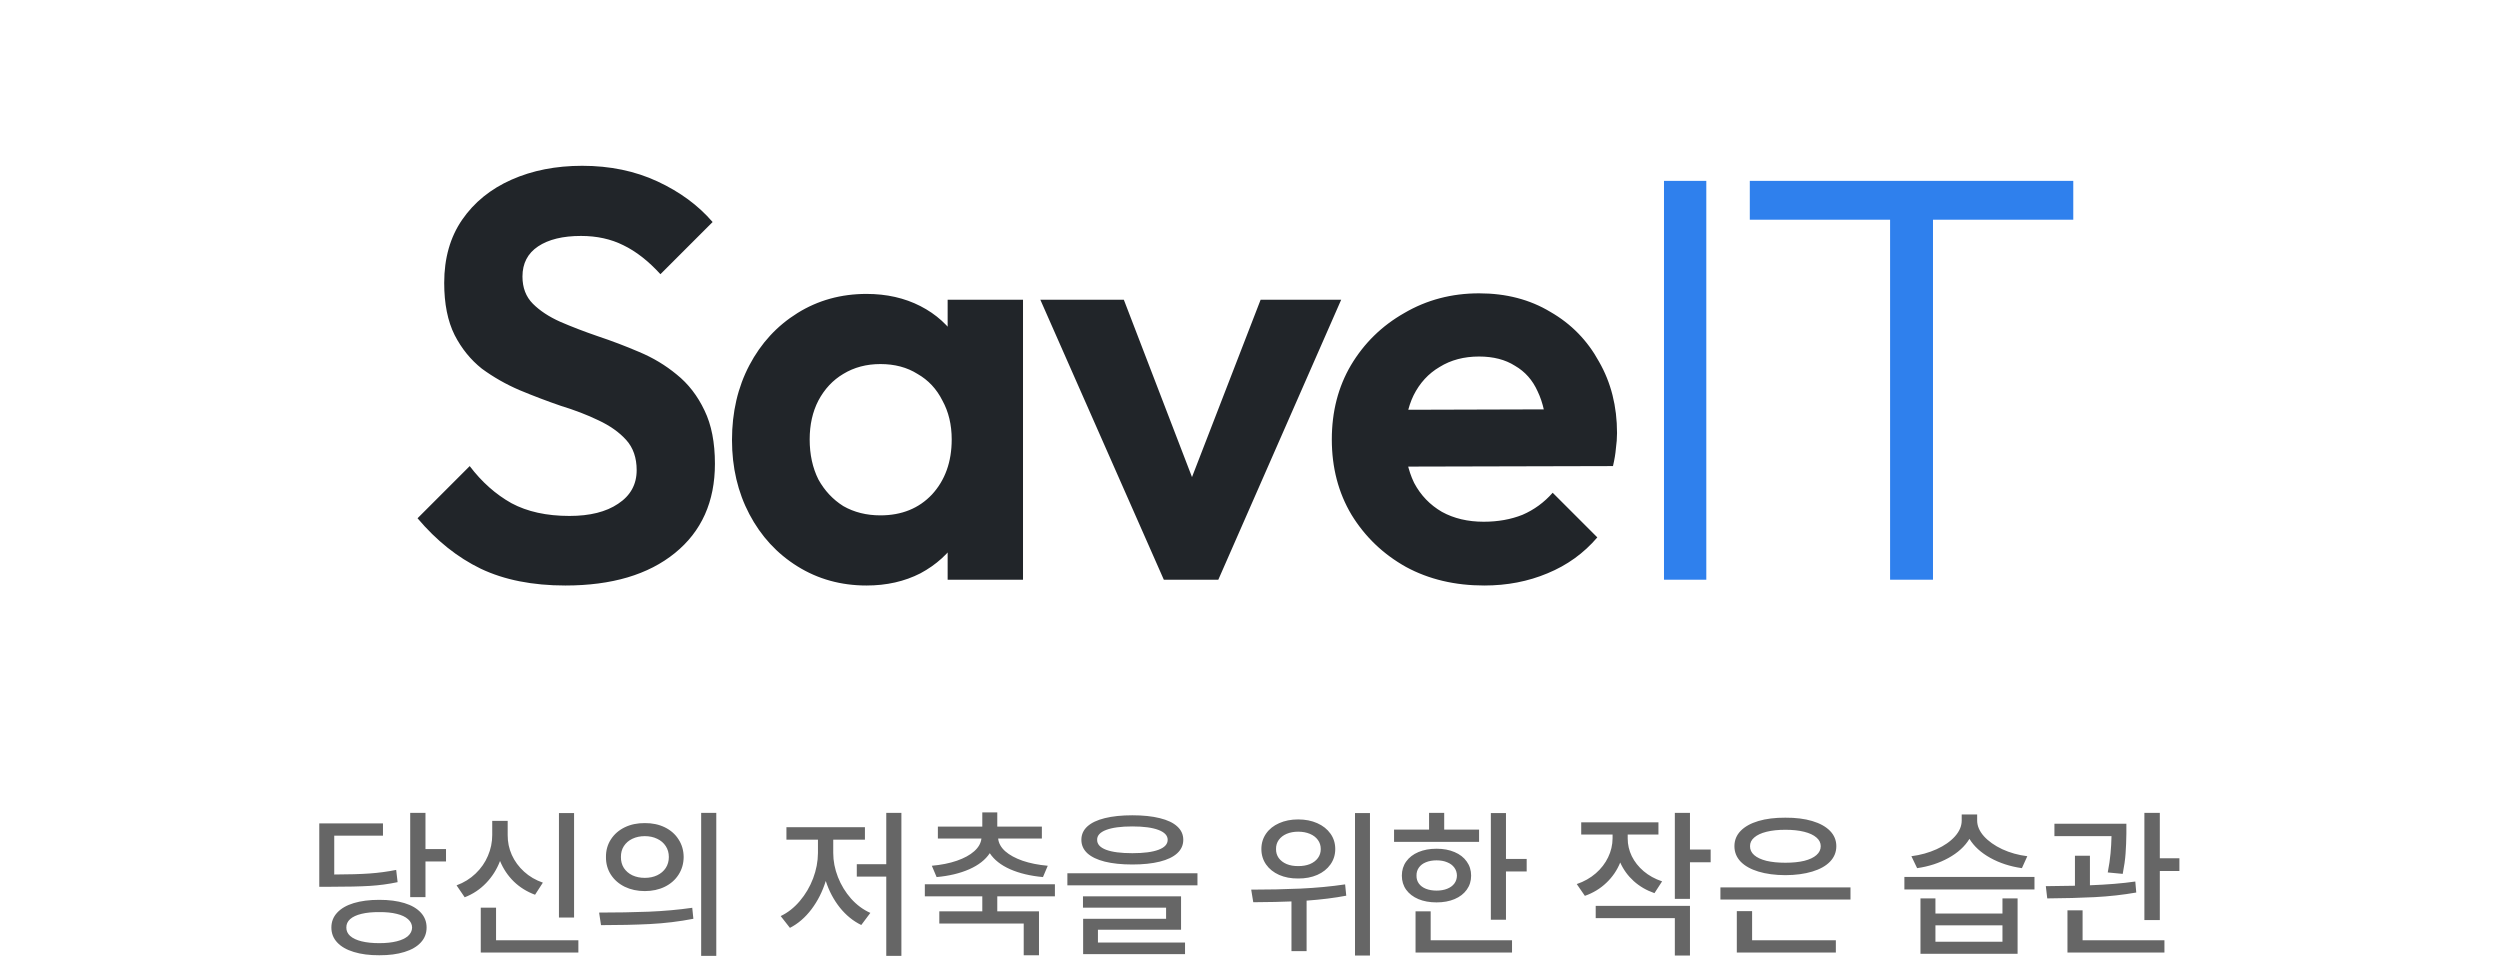
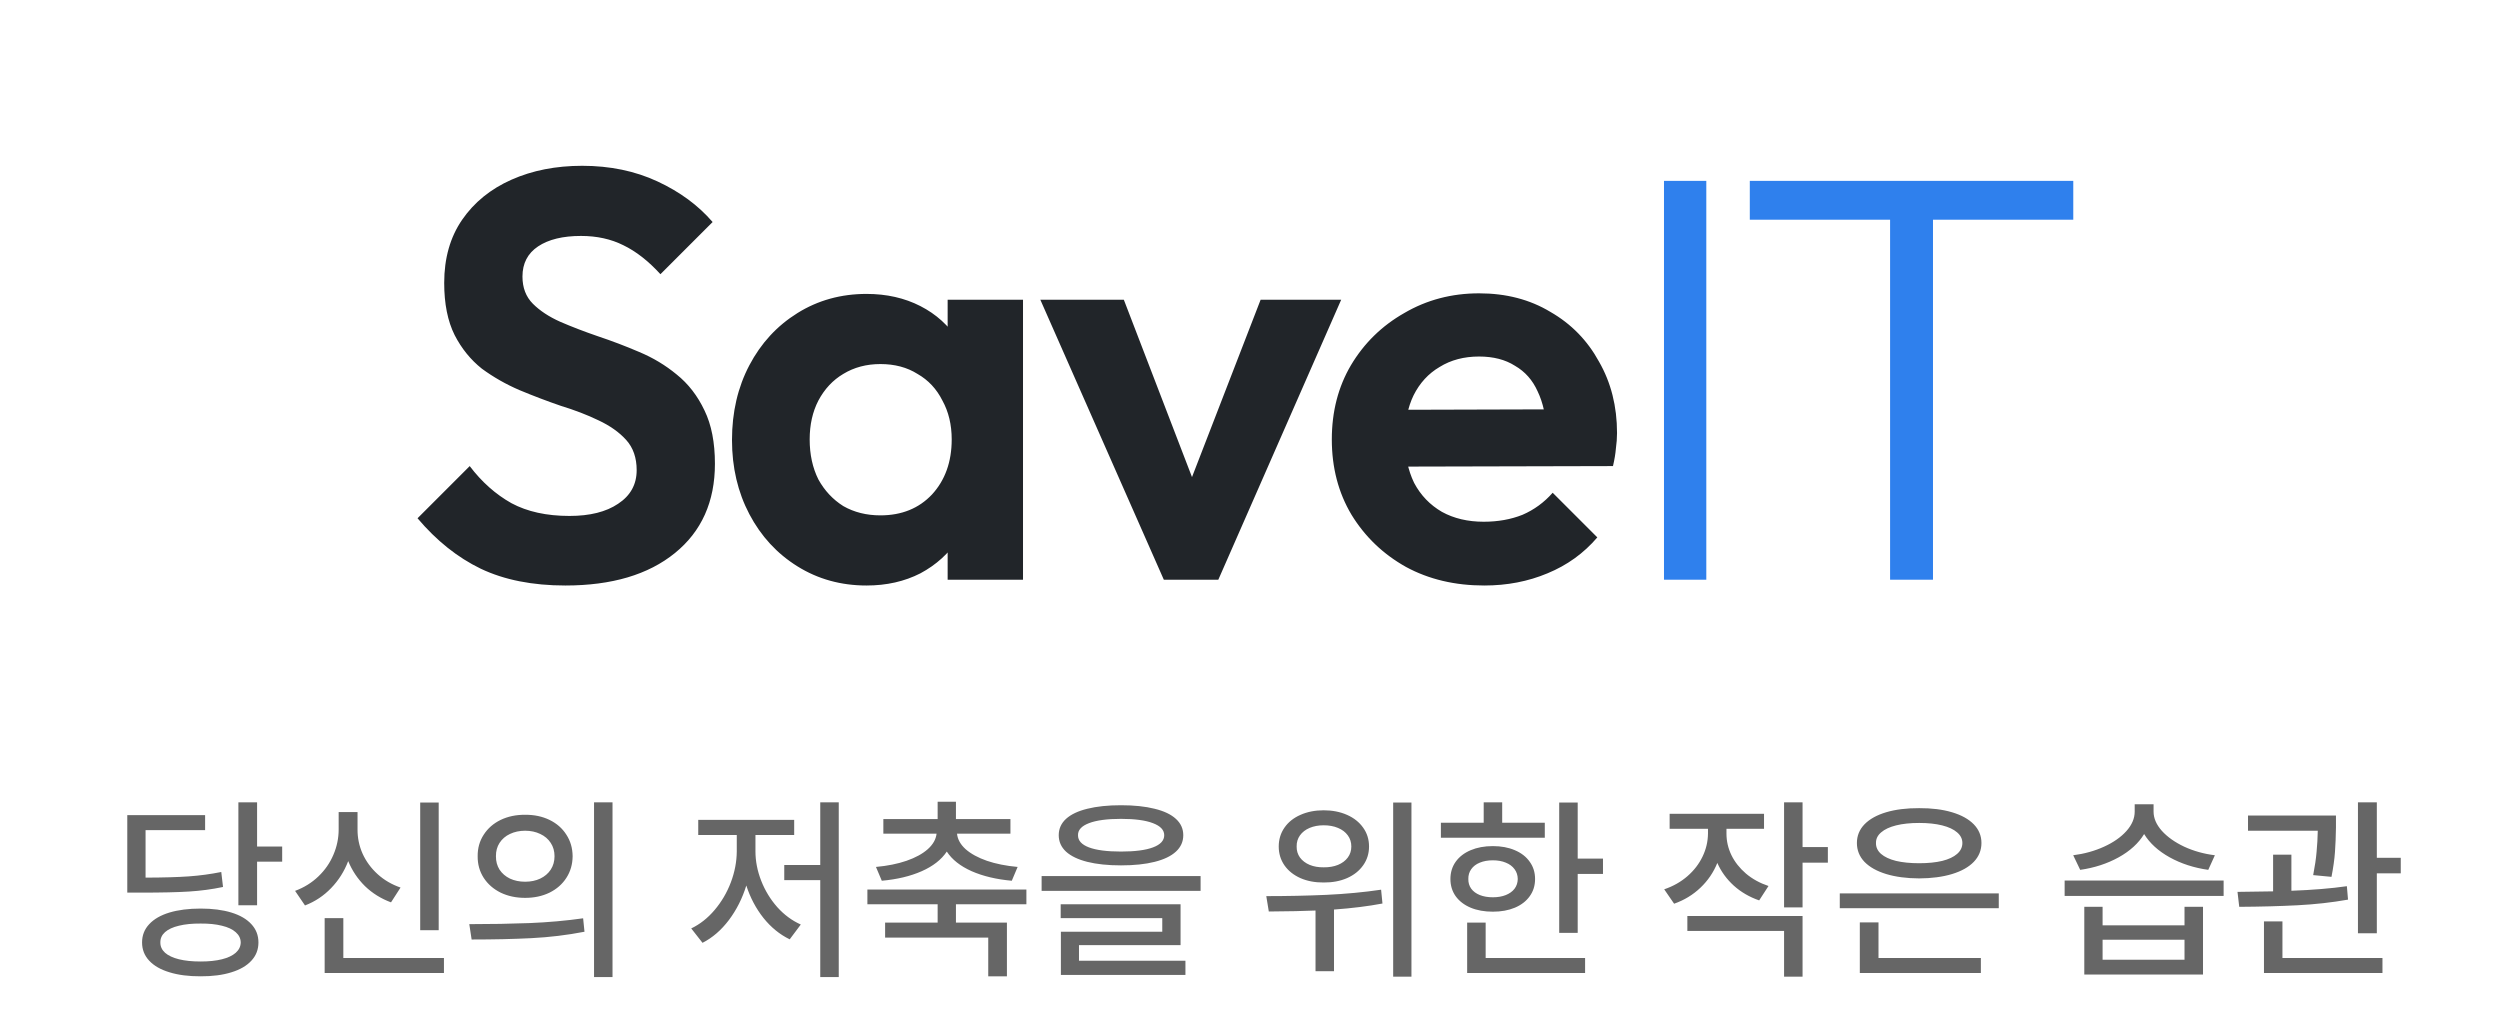
- <svg xmlns="http://www.w3.org/2000/svg" width="138" height="54" viewBox="0 0 138 54" fill="none">
+ <svg xmlns="http://www.w3.org/2000/svg" width="138" height="56" viewBox="0 0 138 56" fill="none">
  <path d="M31.208 32.32C29.395 32.32 27.838 32.011 26.536 31.392C25.256 30.773 24.094 29.845 23.048 28.608L25.928 25.728C26.59 26.603 27.358 27.285 28.232 27.776C29.107 28.245 30.174 28.48 31.432 28.48C32.563 28.48 33.459 28.256 34.12 27.808C34.803 27.36 35.144 26.741 35.144 25.952C35.144 25.269 34.952 24.715 34.568 24.288C34.184 23.861 33.672 23.499 33.032 23.2C32.414 22.901 31.72 22.635 30.952 22.4C30.206 22.144 29.448 21.856 28.68 21.536C27.934 21.216 27.24 20.821 26.6 20.352C25.982 19.861 25.48 19.243 25.096 18.496C24.712 17.728 24.52 16.768 24.52 15.616C24.52 14.251 24.851 13.088 25.512 12.128C26.174 11.168 27.08 10.432 28.232 9.92C29.384 9.408 30.686 9.152 32.136 9.152C33.672 9.152 35.059 9.44 36.296 10.016C37.534 10.592 38.547 11.339 39.336 12.256L36.456 15.136C35.795 14.411 35.112 13.877 34.408 13.536C33.726 13.195 32.947 13.024 32.072 13.024C31.07 13.024 30.28 13.216 29.704 13.6C29.128 13.984 28.84 14.539 28.84 15.264C28.84 15.883 29.032 16.384 29.416 16.768C29.8 17.152 30.302 17.483 30.92 17.76C31.56 18.037 32.254 18.304 33 18.56C33.768 18.816 34.526 19.104 35.272 19.424C36.04 19.744 36.734 20.16 37.352 20.672C37.992 21.184 38.504 21.845 38.888 22.656C39.272 23.445 39.464 24.427 39.464 25.6C39.464 27.691 38.728 29.333 37.256 30.528C35.784 31.723 33.768 32.32 31.208 32.32ZM47.83 32.32C46.422 32.32 45.153 31.968 44.022 31.264C42.891 30.56 42.006 29.6 41.366 28.384C40.726 27.168 40.406 25.803 40.406 24.288C40.406 22.752 40.726 21.376 41.366 20.16C42.006 18.944 42.891 17.984 44.022 17.28C45.153 16.576 46.422 16.224 47.83 16.224C48.939 16.224 49.931 16.448 50.806 16.896C51.681 17.344 52.374 17.973 52.886 18.784C53.419 19.573 53.707 20.469 53.75 21.472V27.04C53.707 28.064 53.419 28.971 52.886 29.76C52.374 30.549 51.681 31.179 50.806 31.648C49.931 32.096 48.939 32.32 47.83 32.32ZM48.598 28.448C49.771 28.448 50.721 28.064 51.446 27.296C52.171 26.507 52.534 25.493 52.534 24.256C52.534 23.445 52.363 22.731 52.022 22.112C51.702 21.472 51.243 20.981 50.646 20.64C50.07 20.277 49.387 20.096 48.598 20.096C47.83 20.096 47.147 20.277 46.55 20.64C45.974 20.981 45.515 21.472 45.174 22.112C44.854 22.731 44.694 23.445 44.694 24.256C44.694 25.088 44.854 25.824 45.174 26.464C45.515 27.083 45.974 27.573 46.55 27.936C47.147 28.277 47.83 28.448 48.598 28.448ZM52.31 32V27.84L52.982 24.064L52.31 20.352V16.544H56.47V32H52.31ZM64.243 32L57.426 16.544H62.035L66.93 29.28H64.659L69.587 16.544H74.034L67.251 32H64.243ZM81.932 32.32C80.31 32.32 78.87 31.979 77.612 31.296C76.353 30.592 75.35 29.632 74.604 28.416C73.878 27.2 73.516 25.813 73.516 24.256C73.516 22.72 73.868 21.355 74.572 20.16C75.297 18.944 76.278 17.984 77.516 17.28C78.753 16.555 80.129 16.192 81.644 16.192C83.137 16.192 84.449 16.533 85.58 17.216C86.732 17.877 87.628 18.795 88.268 19.968C88.929 21.12 89.26 22.432 89.26 23.904C89.26 24.181 89.238 24.469 89.196 24.768C89.174 25.045 89.121 25.365 89.036 25.728L76.044 25.76V22.624L87.084 22.592L85.388 23.904C85.345 22.987 85.174 22.219 84.876 21.6C84.598 20.981 84.182 20.512 83.628 20.192C83.094 19.851 82.433 19.68 81.644 19.68C80.812 19.68 80.086 19.872 79.468 20.256C78.849 20.619 78.369 21.141 78.028 21.824C77.708 22.485 77.548 23.275 77.548 24.192C77.548 25.131 77.718 25.952 78.06 26.656C78.422 27.339 78.934 27.872 79.596 28.256C80.257 28.619 81.025 28.8 81.9 28.8C82.689 28.8 83.404 28.672 84.044 28.416C84.684 28.139 85.238 27.733 85.708 27.2L88.172 29.664C87.425 30.539 86.508 31.2 85.42 31.648C84.353 32.096 83.19 32.32 81.932 32.32Z" fill="#212529" />
  <path d="M91.852 32V9.984H94.188V32H91.852ZM104.333 32V10.592H106.701V32H104.333ZM96.589 12.128V9.984H114.445V12.128H96.589Z" fill="#2F80ED" />
-   <path d="M23.486 46.867H24.62V47.553H23.486V49.522H22.643V44.872H23.486V46.867ZM20.938 49.671C21.474 49.671 21.936 49.731 22.326 49.851C22.719 49.971 23.02 50.147 23.231 50.378C23.442 50.607 23.548 50.881 23.548 51.2C23.548 51.52 23.442 51.794 23.231 52.022C23.02 52.253 22.719 52.429 22.326 52.549C21.934 52.672 21.471 52.732 20.938 52.73C20.398 52.732 19.93 52.672 19.531 52.549C19.133 52.429 18.827 52.253 18.613 52.022C18.399 51.794 18.292 51.52 18.292 51.2C18.292 50.881 18.399 50.607 18.613 50.378C18.827 50.147 19.131 49.971 19.527 49.851C19.925 49.731 20.395 49.671 20.938 49.671ZM20.938 50.348C20.56 50.345 20.233 50.377 19.957 50.444C19.685 50.509 19.476 50.605 19.329 50.734C19.186 50.863 19.115 51.019 19.118 51.2C19.115 51.379 19.186 51.534 19.329 51.666C19.476 51.795 19.685 51.893 19.957 51.96C20.23 52.028 20.557 52.062 20.938 52.062C21.31 52.062 21.63 52.028 21.9 51.96C22.169 51.893 22.377 51.795 22.524 51.666C22.67 51.534 22.745 51.379 22.748 51.2C22.745 51.022 22.67 50.868 22.524 50.739C22.377 50.607 22.168 50.509 21.895 50.444C21.626 50.377 21.307 50.345 20.938 50.348ZM21.14 46.129H18.45V48.273C19.259 48.27 19.911 48.252 20.406 48.216C20.901 48.181 21.389 48.115 21.869 48.019L21.948 48.695C21.447 48.801 20.935 48.87 20.41 48.902C19.886 48.934 19.165 48.95 18.248 48.95H17.624V45.452H21.14V46.129ZM31.689 50.647H30.854V44.881H31.689V50.647ZM31.926 52.58H26.538V50.102H27.382V51.903H31.926V52.58ZM28.024 46.094C28.021 46.477 28.097 46.844 28.252 47.192C28.41 47.541 28.636 47.849 28.929 48.115C29.222 48.382 29.567 48.584 29.966 48.722L29.535 49.39C29.084 49.223 28.693 48.98 28.362 48.66C28.034 48.338 27.78 47.96 27.602 47.526C27.426 47.989 27.17 48.395 26.833 48.744C26.499 49.092 26.105 49.355 25.651 49.53L25.202 48.871C25.607 48.722 25.957 48.505 26.253 48.221C26.551 47.937 26.779 47.61 26.934 47.241C27.092 46.872 27.171 46.489 27.171 46.094V45.312H28.024V46.094ZM35.593 45.435C36.003 45.432 36.371 45.509 36.696 45.667C37.021 45.826 37.275 46.048 37.456 46.335C37.641 46.62 37.735 46.943 37.738 47.307C37.735 47.67 37.641 47.995 37.456 48.282C37.275 48.566 37.021 48.789 36.696 48.95C36.371 49.108 36.003 49.188 35.593 49.188C35.183 49.188 34.814 49.108 34.486 48.95C34.16 48.789 33.906 48.566 33.721 48.282C33.536 47.995 33.446 47.67 33.449 47.307C33.446 46.943 33.536 46.62 33.721 46.335C33.906 46.048 34.16 45.826 34.486 45.667C34.814 45.509 35.183 45.432 35.593 45.435ZM35.593 46.155C35.338 46.155 35.11 46.204 34.907 46.3C34.708 46.394 34.552 46.529 34.437 46.705C34.326 46.877 34.272 47.078 34.275 47.307C34.272 47.535 34.326 47.737 34.437 47.913C34.552 48.086 34.708 48.221 34.907 48.317C35.11 48.411 35.338 48.458 35.593 48.458C35.848 48.458 36.075 48.411 36.274 48.317C36.476 48.221 36.635 48.086 36.749 47.913C36.863 47.737 36.92 47.535 36.92 47.307C36.92 47.078 36.863 46.877 36.749 46.705C36.635 46.529 36.476 46.394 36.274 46.3C36.075 46.204 35.848 46.155 35.593 46.155ZM39.539 52.765H38.704V44.872H39.539V52.765ZM33.071 50.374C34.043 50.374 34.952 50.358 35.795 50.326C36.642 50.291 37.448 50.219 38.212 50.11L38.274 50.717C37.489 50.869 36.69 50.966 35.879 51.007C35.07 51.048 34.169 51.068 33.176 51.068L33.071 50.374ZM49.757 52.765H48.922V48.388H47.295V47.702H48.922V44.872H49.757V52.765ZM45.995 47.087C45.995 47.529 46.081 47.972 46.254 48.414C46.427 48.856 46.669 49.253 46.979 49.605C47.293 49.954 47.647 50.216 48.043 50.392L47.542 51.06C47.093 50.843 46.698 50.52 46.355 50.093C46.015 49.662 45.758 49.174 45.582 48.629C45.403 49.209 45.141 49.73 44.795 50.19C44.449 50.647 44.052 50.989 43.604 51.218L43.094 50.567C43.487 50.38 43.839 50.103 44.149 49.737C44.462 49.368 44.707 48.952 44.883 48.489C45.059 48.023 45.148 47.556 45.151 47.087V46.349H43.411V45.663H47.744V46.349H45.995V47.087ZM58.231 49.477H55.05V50.304H57.352V52.73H56.509V50.98H51.85V50.304H54.223V49.477H51.051V48.81H58.231V49.477ZM55.05 45.628H57.511V46.287H55.098C55.124 46.545 55.255 46.779 55.489 46.99C55.726 47.198 56.046 47.373 56.447 47.513C56.851 47.651 57.314 47.743 57.836 47.79L57.572 48.414C56.881 48.352 56.277 48.209 55.761 47.983C55.249 47.755 54.874 47.459 54.636 47.096C54.396 47.459 54.018 47.755 53.503 47.983C52.99 48.209 52.389 48.352 51.701 48.414L51.437 47.79C51.956 47.743 52.416 47.651 52.817 47.513C53.221 47.373 53.541 47.198 53.775 46.99C54.013 46.779 54.146 46.545 54.175 46.287H51.771V45.628H54.223V44.846H55.05V45.628ZM62.505 45.004C63.097 45.004 63.602 45.057 64.021 45.162C64.443 45.265 64.764 45.417 64.983 45.619C65.206 45.821 65.317 46.067 65.317 46.357C65.317 46.648 65.206 46.895 64.983 47.1C64.764 47.302 64.443 47.456 64.021 47.562C63.602 47.667 63.097 47.72 62.505 47.72C61.913 47.72 61.406 47.667 60.984 47.562C60.565 47.456 60.245 47.302 60.022 47.1C59.802 46.895 59.692 46.648 59.692 46.357C59.692 46.067 59.802 45.821 60.022 45.619C60.245 45.417 60.565 45.265 60.984 45.162C61.406 45.057 61.913 45.004 62.505 45.004ZM62.505 45.619C61.878 45.619 61.396 45.684 61.059 45.812C60.722 45.941 60.557 46.123 60.562 46.357C60.559 46.598 60.724 46.781 61.055 46.907C61.389 47.033 61.872 47.096 62.505 47.096C63.135 47.096 63.617 47.033 63.951 46.907C64.288 46.781 64.456 46.598 64.456 46.357C64.456 46.123 64.286 45.941 63.946 45.812C63.609 45.684 63.129 45.619 62.505 45.619ZM66.1 48.871H58.919V48.203H66.1V48.871ZM65.194 51.323H60.606V52.026H65.414V52.668H59.789V50.717H64.368V50.102H59.78V49.477H65.194V51.323ZM71.659 45.232C72.051 45.232 72.403 45.301 72.713 45.439C73.024 45.577 73.267 45.77 73.443 46.019C73.618 46.265 73.706 46.548 73.706 46.867C73.706 47.184 73.618 47.466 73.443 47.715C73.267 47.964 73.024 48.158 72.713 48.295C72.403 48.43 72.051 48.496 71.659 48.493C71.266 48.496 70.916 48.43 70.608 48.295C70.301 48.158 70.06 47.966 69.888 47.72C69.715 47.471 69.628 47.187 69.628 46.867C69.628 46.548 69.715 46.264 69.888 46.015C70.06 45.766 70.301 45.574 70.608 45.439C70.916 45.301 71.266 45.232 71.659 45.232ZM71.659 45.909C71.421 45.909 71.209 45.949 71.021 46.028C70.837 46.107 70.692 46.22 70.586 46.366C70.484 46.51 70.434 46.677 70.437 46.867C70.434 47.055 70.484 47.22 70.586 47.364C70.692 47.507 70.838 47.619 71.026 47.698C71.213 47.774 71.424 47.81 71.659 47.808C71.899 47.81 72.114 47.774 72.305 47.698C72.495 47.619 72.643 47.507 72.748 47.364C72.854 47.22 72.906 47.055 72.906 46.867C72.906 46.677 72.854 46.51 72.748 46.366C72.643 46.22 72.495 46.107 72.305 46.028C72.117 45.949 71.902 45.909 71.659 45.909ZM75.622 52.747H74.796V44.881H75.622V52.747ZM69.066 49.108C69.997 49.108 70.901 49.089 71.777 49.051C72.656 49.01 73.481 48.933 74.251 48.818L74.313 49.442C73.668 49.565 72.939 49.656 72.124 49.715V52.501H71.289V49.759C70.791 49.782 70.088 49.797 69.18 49.803L69.066 49.108ZM83.13 47.412H84.273V48.106H83.13V50.77H82.295V44.881H83.13V47.412ZM81.645 46.472H76.952V45.795H78.885V44.872H79.72V45.795H81.645V46.472ZM79.298 46.85C79.673 46.85 80.004 46.911 80.291 47.034C80.582 47.157 80.806 47.331 80.964 47.557C81.125 47.78 81.206 48.039 81.206 48.335C81.206 48.631 81.125 48.89 80.964 49.113C80.806 49.335 80.582 49.508 80.291 49.631C80.004 49.752 79.673 49.812 79.298 49.812C78.92 49.812 78.586 49.752 78.296 49.631C78.006 49.508 77.781 49.335 77.62 49.113C77.461 48.89 77.382 48.631 77.382 48.335C77.382 48.039 77.461 47.78 77.62 47.557C77.781 47.331 78.006 47.157 78.296 47.034C78.586 46.911 78.92 46.85 79.298 46.85ZM79.298 47.491C79.076 47.491 78.879 47.526 78.709 47.597C78.542 47.664 78.413 47.762 78.323 47.891C78.232 48.017 78.188 48.165 78.191 48.335C78.188 48.502 78.232 48.648 78.323 48.774C78.413 48.898 78.542 48.993 78.709 49.06C78.879 49.127 79.076 49.161 79.298 49.161C79.521 49.161 79.716 49.127 79.883 49.06C80.053 48.993 80.184 48.898 80.278 48.774C80.372 48.648 80.42 48.502 80.423 48.335C80.42 48.165 80.372 48.017 80.278 47.891C80.184 47.762 80.053 47.664 79.883 47.597C79.716 47.526 79.521 47.491 79.298 47.491ZM83.464 52.58H78.138V50.304H78.973V51.903H83.464V52.58ZM89.849 46.287C89.849 46.624 89.924 46.948 90.073 47.258C90.226 47.569 90.444 47.846 90.728 48.089C91.015 48.332 91.355 48.52 91.748 48.651L91.326 49.302C90.886 49.149 90.504 48.927 90.179 48.634C89.857 48.341 89.609 47.999 89.436 47.61C89.263 48.038 89.009 48.411 88.672 48.73C88.338 49.05 87.942 49.29 87.485 49.451L87.037 48.801C87.441 48.663 87.791 48.465 88.087 48.208C88.383 47.95 88.61 47.655 88.768 47.324C88.93 46.99 89.011 46.642 89.014 46.278V46.067H87.283V45.391H91.546V46.067H89.849V46.287ZM93.286 46.894H94.428V47.597H93.286V49.618H92.451V44.872H93.286V46.894ZM93.286 52.747H92.451V50.682H88.083V50.005H93.286V52.747ZM102.147 49.653H94.967V48.985H102.147V49.653ZM101.339 52.58H95.872V50.295H96.716V51.903H101.339V52.58ZM98.553 45.136C99.118 45.133 99.612 45.194 100.034 45.32C100.458 45.446 100.787 45.628 101.018 45.865C101.249 46.102 101.365 46.384 101.365 46.709C101.365 47.037 101.249 47.321 101.018 47.562C100.789 47.799 100.463 47.982 100.038 48.111C99.613 48.24 99.118 48.306 98.553 48.309C97.984 48.306 97.488 48.24 97.063 48.111C96.641 47.982 96.314 47.799 96.083 47.562C95.854 47.321 95.74 47.037 95.74 46.709C95.74 46.384 95.854 46.102 96.083 45.865C96.314 45.628 96.641 45.446 97.063 45.32C97.488 45.194 97.984 45.133 98.553 45.136ZM98.553 45.804C98.154 45.804 97.807 45.84 97.511 45.914C97.218 45.987 96.993 46.092 96.834 46.23C96.676 46.365 96.599 46.524 96.602 46.709C96.599 46.899 96.675 47.063 96.83 47.201C96.988 47.339 97.214 47.444 97.507 47.518C97.803 47.588 98.151 47.623 98.553 47.623C98.954 47.623 99.301 47.588 99.594 47.518C99.887 47.444 100.111 47.339 100.267 47.201C100.425 47.063 100.504 46.899 100.504 46.709C100.504 46.524 100.425 46.365 100.267 46.23C100.108 46.092 99.883 45.987 99.59 45.914C99.297 45.84 98.951 45.804 98.553 45.804ZM106.836 50.427H110.536V49.592H111.371V52.65H106.01V49.592H106.836V50.427ZM110.536 51.982V51.077H106.836V51.982H110.536ZM112.303 49.1H105.122V48.405H112.303V49.1ZM109.139 45.294C109.139 45.59 109.263 45.878 109.512 46.16C109.764 46.438 110.101 46.677 110.523 46.876C110.948 47.072 111.409 47.201 111.907 47.263L111.609 47.922C110.964 47.831 110.383 47.642 109.864 47.355C109.348 47.068 108.965 46.718 108.713 46.305C108.461 46.721 108.075 47.072 107.557 47.359C107.041 47.644 106.464 47.831 105.825 47.922L105.509 47.263C106.013 47.198 106.477 47.069 106.902 46.876C107.327 46.683 107.664 46.447 107.913 46.169C108.162 45.89 108.286 45.599 108.286 45.294V44.96H109.139V45.294ZM117.376 45.909V46.015C117.371 46.41 117.356 46.775 117.332 47.109C117.309 47.443 117.256 47.819 117.174 48.238L116.348 48.159C116.424 47.767 116.475 47.415 116.502 47.105C116.531 46.791 116.549 46.475 116.555 46.155H113.404V45.47H117.376V45.909ZM115.364 48.867C116.322 48.831 117.157 48.763 117.869 48.66L117.921 49.267C117.195 49.395 116.433 49.48 115.636 49.522C114.839 49.562 113.963 49.586 113.008 49.592L112.929 48.915H113.026L114.537 48.893V47.236H115.364V48.867ZM119.222 47.377H120.303V48.08H119.222V50.787H118.37V44.872H119.222V47.377ZM119.477 52.58H114.124V50.251H114.959V51.903H119.477V52.58Z" fill="#666666" />
+   <path d="M14.191 46.727H15.576V47.565H14.191V49.971H13.159V44.288H14.191V46.727ZM11.075 50.153C11.731 50.153 12.296 50.227 12.773 50.373C13.252 50.52 13.621 50.735 13.879 51.018C14.137 51.297 14.266 51.632 14.266 52.023C14.266 52.413 14.137 52.748 13.879 53.027C13.621 53.31 13.252 53.525 12.773 53.671C12.293 53.822 11.727 53.895 11.075 53.892C10.416 53.895 9.844 53.822 9.357 53.671C8.87 53.525 8.495 53.31 8.234 53.027C7.973 52.748 7.842 52.413 7.842 52.023C7.842 51.632 7.973 51.297 8.234 51.018C8.495 50.735 8.868 50.52 9.351 50.373C9.838 50.227 10.413 50.153 11.075 50.153ZM11.075 50.98C10.614 50.977 10.214 51.016 9.878 51.099C9.545 51.177 9.289 51.296 9.11 51.453C8.934 51.611 8.848 51.8 8.852 52.023C8.848 52.241 8.934 52.431 9.11 52.592C9.289 52.749 9.545 52.869 9.878 52.952C10.211 53.034 10.61 53.075 11.075 53.075C11.53 53.075 11.922 53.034 12.252 52.952C12.581 52.869 12.835 52.749 13.014 52.592C13.193 52.431 13.285 52.241 13.288 52.023C13.285 51.804 13.193 51.616 13.014 51.459C12.835 51.297 12.579 51.177 12.246 51.099C11.917 51.016 11.527 50.977 11.075 50.98ZM11.322 45.824H8.035V48.445C9.024 48.442 9.82 48.419 10.425 48.376C11.031 48.333 11.627 48.252 12.214 48.134L12.311 48.961C11.698 49.09 11.072 49.174 10.431 49.213C9.79 49.253 8.909 49.273 7.788 49.273H7.026V44.997H11.322V45.824ZM24.216 51.346H23.195V44.299H24.216V51.346ZM24.506 53.709H17.921V50.68H18.952V52.882H24.506V53.709ZM19.736 45.781C19.733 46.25 19.826 46.698 20.015 47.124C20.209 47.55 20.485 47.926 20.843 48.252C21.201 48.578 21.623 48.825 22.11 48.993L21.584 49.81C21.032 49.605 20.554 49.308 20.15 48.918C19.749 48.524 19.439 48.062 19.221 47.532C19.006 48.098 18.692 48.594 18.281 49.02C17.872 49.446 17.391 49.767 16.836 49.981L16.288 49.176C16.782 48.993 17.21 48.728 17.572 48.381C17.937 48.033 18.214 47.634 18.404 47.183C18.598 46.732 18.694 46.265 18.694 45.781V44.825H19.736V45.781ZM28.988 44.976C29.489 44.972 29.939 45.067 30.336 45.26C30.733 45.454 31.043 45.726 31.265 46.077C31.491 46.424 31.605 46.82 31.609 47.264C31.605 47.708 31.491 48.105 31.265 48.456C31.043 48.803 30.733 49.075 30.336 49.273C29.939 49.466 29.489 49.562 28.988 49.562C28.486 49.562 28.035 49.466 27.634 49.273C27.237 49.075 26.925 48.803 26.7 48.456C26.474 48.105 26.363 47.708 26.367 47.264C26.363 46.82 26.474 46.424 26.7 46.077C26.925 45.726 27.237 45.454 27.634 45.26C28.035 45.067 28.486 44.972 28.988 44.976ZM28.988 45.856C28.676 45.856 28.397 45.916 28.15 46.034C27.906 46.148 27.715 46.313 27.575 46.528C27.439 46.739 27.373 46.984 27.376 47.264C27.373 47.543 27.439 47.79 27.575 48.005C27.715 48.216 27.906 48.381 28.15 48.499C28.397 48.614 28.676 48.671 28.988 48.671C29.299 48.671 29.577 48.614 29.82 48.499C30.067 48.381 30.261 48.216 30.4 48.005C30.54 47.79 30.61 47.543 30.61 47.264C30.61 46.984 30.54 46.739 30.4 46.528C30.261 46.313 30.067 46.148 29.82 46.034C29.577 45.916 29.299 45.856 28.988 45.856ZM33.811 53.935H32.791V44.288H33.811V53.935ZM25.905 51.013C27.094 51.013 28.204 50.993 29.235 50.954C30.27 50.911 31.254 50.823 32.189 50.69L32.264 51.432C31.305 51.618 30.329 51.736 29.337 51.786C28.349 51.836 27.247 51.861 26.034 51.861L25.905 51.013ZM46.299 53.935H45.278V48.585H43.291V47.747H45.278V44.288H46.299V53.935ZM41.701 46.995C41.701 47.536 41.807 48.077 42.018 48.617C42.229 49.158 42.525 49.643 42.904 50.073C43.287 50.499 43.721 50.819 44.204 51.034L43.592 51.851C43.044 51.586 42.56 51.192 42.141 50.669C41.726 50.143 41.411 49.546 41.196 48.88C40.978 49.589 40.657 50.225 40.235 50.787C39.812 51.346 39.327 51.765 38.779 52.044L38.156 51.249C38.636 51.02 39.066 50.681 39.445 50.234C39.828 49.783 40.127 49.274 40.342 48.709C40.557 48.139 40.666 47.568 40.67 46.995V46.093H38.543V45.255H43.839V46.093H41.701V46.995ZM56.657 49.917H52.768V50.927H55.582V53.892H54.551V51.754H48.858V50.927H51.758V49.917H47.88V49.101H56.657V49.917ZM52.768 45.212H55.776V46.018H52.827C52.859 46.333 53.019 46.619 53.305 46.877C53.595 47.131 53.985 47.344 54.476 47.516C54.97 47.684 55.536 47.797 56.173 47.855L55.851 48.617C55.006 48.542 54.268 48.367 53.638 48.091C53.011 47.812 52.553 47.45 52.263 47.006C51.969 47.45 51.508 47.812 50.877 48.091C50.251 48.367 49.517 48.542 48.675 48.617L48.353 47.855C48.987 47.797 49.549 47.684 50.039 47.516C50.534 47.344 50.924 47.131 51.21 46.877C51.5 46.619 51.663 46.333 51.699 46.018H48.761V45.212H51.758V44.256H52.768V45.212ZM61.88 44.449C62.603 44.449 63.221 44.514 63.733 44.643C64.249 44.768 64.641 44.954 64.909 45.201C65.181 45.448 65.317 45.749 65.317 46.103C65.317 46.458 65.181 46.761 64.909 47.011C64.641 47.258 64.249 47.446 63.733 47.575C63.221 47.704 62.603 47.769 61.88 47.769C61.157 47.769 60.537 47.704 60.022 47.575C59.51 47.446 59.117 47.258 58.845 47.011C58.577 46.761 58.442 46.458 58.442 46.103C58.442 45.749 58.577 45.448 58.845 45.201C59.117 44.954 59.51 44.768 60.022 44.643C60.537 44.514 61.157 44.449 61.88 44.449ZM61.88 45.201C61.114 45.201 60.525 45.28 60.113 45.438C59.701 45.595 59.499 45.817 59.506 46.103C59.502 46.397 59.703 46.621 60.108 46.775C60.516 46.929 61.106 47.006 61.88 47.006C62.65 47.006 63.239 46.929 63.647 46.775C64.059 46.621 64.265 46.397 64.265 46.103C64.265 45.817 64.057 45.595 63.642 45.438C63.23 45.28 62.643 45.201 61.88 45.201ZM66.273 49.176H57.497V48.359H66.273V49.176ZM65.167 52.173H59.56V53.032H65.436V53.816H58.561V51.432H64.157V50.68H58.55V49.917H65.167V52.173ZM73.068 44.728C73.547 44.728 73.977 44.813 74.357 44.981C74.736 45.149 75.034 45.386 75.248 45.69C75.463 45.991 75.571 46.336 75.571 46.727C75.571 47.113 75.463 47.459 75.248 47.763C75.034 48.068 74.736 48.304 74.357 48.472C73.977 48.637 73.547 48.717 73.068 48.714C72.588 48.717 72.16 48.637 71.784 48.472C71.408 48.304 71.114 48.069 70.903 47.769C70.692 47.464 70.586 47.117 70.586 46.727C70.586 46.336 70.692 45.989 70.903 45.685C71.114 45.38 71.408 45.146 71.784 44.981C72.16 44.813 72.588 44.728 73.068 44.728ZM73.068 45.556C72.778 45.556 72.518 45.604 72.289 45.701C72.063 45.797 71.886 45.935 71.757 46.114C71.632 46.29 71.571 46.494 71.575 46.727C71.571 46.956 71.632 47.158 71.757 47.334C71.886 47.509 72.065 47.645 72.294 47.742C72.523 47.835 72.781 47.88 73.068 47.876C73.361 47.88 73.624 47.835 73.857 47.742C74.09 47.645 74.271 47.509 74.4 47.334C74.529 47.158 74.593 46.956 74.593 46.727C74.593 46.494 74.529 46.29 74.4 46.114C74.271 45.935 74.09 45.797 73.857 45.701C73.628 45.604 73.365 45.556 73.068 45.556ZM77.912 53.913H76.903V44.299H77.912V53.913ZM69.899 49.466C71.037 49.466 72.142 49.443 73.213 49.396C74.287 49.346 75.295 49.251 76.237 49.111L76.312 49.874C75.524 50.024 74.632 50.135 73.637 50.207V53.612H72.617V50.261C72.008 50.289 71.148 50.307 70.038 50.315L69.899 49.466ZM87.089 47.393H88.485V48.241H87.089V51.496H86.068V44.299H87.089V47.393ZM85.273 46.243H79.537V45.416H81.9V44.288H82.921V45.416H85.273V46.243ZM82.405 46.705C82.864 46.705 83.268 46.78 83.619 46.931C83.974 47.081 84.248 47.294 84.441 47.57C84.638 47.842 84.736 48.159 84.736 48.52C84.736 48.882 84.638 49.199 84.441 49.471C84.248 49.743 83.974 49.955 83.619 50.105C83.268 50.252 82.864 50.325 82.405 50.325C81.943 50.325 81.535 50.252 81.181 50.105C80.826 49.955 80.55 49.743 80.353 49.471C80.16 49.199 80.063 48.882 80.063 48.52C80.063 48.159 80.16 47.842 80.353 47.57C80.55 47.294 80.826 47.081 81.181 46.931C81.535 46.78 81.943 46.705 82.405 46.705ZM82.405 47.489C82.133 47.489 81.893 47.532 81.686 47.618C81.481 47.7 81.324 47.821 81.213 47.978C81.102 48.132 81.048 48.313 81.052 48.52C81.048 48.725 81.102 48.904 81.213 49.058C81.324 49.208 81.481 49.324 81.686 49.407C81.893 49.489 82.133 49.53 82.405 49.53C82.677 49.53 82.915 49.489 83.12 49.407C83.327 49.324 83.488 49.208 83.603 49.058C83.718 48.904 83.777 48.725 83.78 48.52C83.777 48.313 83.718 48.132 83.603 47.978C83.488 47.821 83.327 47.7 83.12 47.618C82.915 47.532 82.677 47.489 82.405 47.489ZM87.497 53.709H80.987V50.927H82.008V52.882H87.497V53.709ZM95.301 46.018C95.301 46.429 95.392 46.825 95.575 47.205C95.761 47.584 96.028 47.922 96.375 48.22C96.726 48.517 97.141 48.746 97.621 48.907L97.106 49.702C96.569 49.516 96.101 49.244 95.704 48.886C95.31 48.528 95.007 48.111 94.796 47.634C94.585 48.157 94.273 48.614 93.862 49.004C93.453 49.394 92.97 49.688 92.411 49.885L91.864 49.09C92.358 48.922 92.785 48.68 93.147 48.365C93.509 48.05 93.786 47.69 93.98 47.285C94.177 46.877 94.277 46.451 94.281 46.007V45.749H92.164V44.922H97.374V45.749H95.301V46.018ZM99.501 46.759H100.898V47.618H99.501V50.089H98.481V44.288H99.501V46.759ZM99.501 53.913H98.481V51.389H93.142V50.562H99.501V53.913ZM110.332 50.132H101.556V49.315H110.332V50.132ZM109.344 53.709H102.662V50.916H103.693V52.882H109.344V53.709ZM105.938 44.61C106.629 44.607 107.233 44.682 107.748 44.836C108.268 44.99 108.669 45.212 108.952 45.502C109.234 45.792 109.376 46.136 109.376 46.533C109.376 46.934 109.234 47.282 108.952 47.575C108.672 47.865 108.273 48.089 107.754 48.247C107.235 48.404 106.629 48.485 105.938 48.488C105.244 48.485 104.637 48.404 104.118 48.247C103.602 48.089 103.203 47.865 102.92 47.575C102.641 47.282 102.501 46.934 102.501 46.533C102.501 46.136 102.641 45.792 102.92 45.502C103.203 45.212 103.602 44.99 104.118 44.836C104.637 44.682 105.244 44.607 105.938 44.61ZM105.938 45.427C105.451 45.427 105.027 45.471 104.665 45.561C104.307 45.651 104.032 45.779 103.838 45.948C103.645 46.112 103.55 46.308 103.554 46.533C103.55 46.766 103.643 46.967 103.833 47.135C104.026 47.303 104.302 47.432 104.66 47.522C105.022 47.607 105.448 47.65 105.938 47.65C106.429 47.65 106.853 47.607 107.211 47.522C107.569 47.432 107.843 47.303 108.033 47.135C108.226 46.967 108.323 46.766 108.323 46.533C108.323 46.308 108.226 46.112 108.033 45.948C107.84 45.779 107.564 45.651 107.206 45.561C106.848 45.471 106.425 45.427 105.938 45.427ZM116.063 51.077H120.585V50.057H121.606V53.795H115.053V50.057H116.063V51.077ZM120.585 52.978V51.872H116.063V52.978H120.585ZM122.744 49.455H113.968V48.606H122.744V49.455ZM118.877 44.804C118.877 45.165 119.029 45.518 119.334 45.862C119.642 46.202 120.053 46.494 120.569 46.737C121.088 46.977 121.652 47.135 122.261 47.21L121.896 48.016C121.108 47.905 120.397 47.674 119.763 47.323C119.133 46.972 118.664 46.544 118.356 46.039C118.048 46.547 117.577 46.977 116.944 47.328C116.313 47.675 115.608 47.905 114.827 48.016L114.441 47.21C115.056 47.131 115.624 46.974 116.143 46.737C116.662 46.501 117.074 46.213 117.379 45.873C117.683 45.532 117.835 45.176 117.835 44.804V44.395H118.877V44.804ZM128.945 45.556V45.685C128.938 46.168 128.92 46.614 128.891 47.022C128.863 47.43 128.798 47.89 128.698 48.402L127.688 48.306C127.781 47.826 127.844 47.396 127.876 47.017C127.912 46.633 127.934 46.247 127.941 45.856H124.09V45.019H128.945V45.556ZM126.485 49.17C127.656 49.127 128.677 49.043 129.547 48.918L129.611 49.659C128.723 49.817 127.792 49.921 126.818 49.971C125.844 50.021 124.774 50.05 123.606 50.057L123.51 49.23H123.628L125.475 49.203V47.178H126.485V49.17ZM131.201 47.35H132.522V48.209H131.201V51.518H130.159V44.288H131.201V47.35ZM131.512 53.709H124.971V50.862H125.991V52.882H131.512V53.709Z" fill="#666666" />
</svg>
